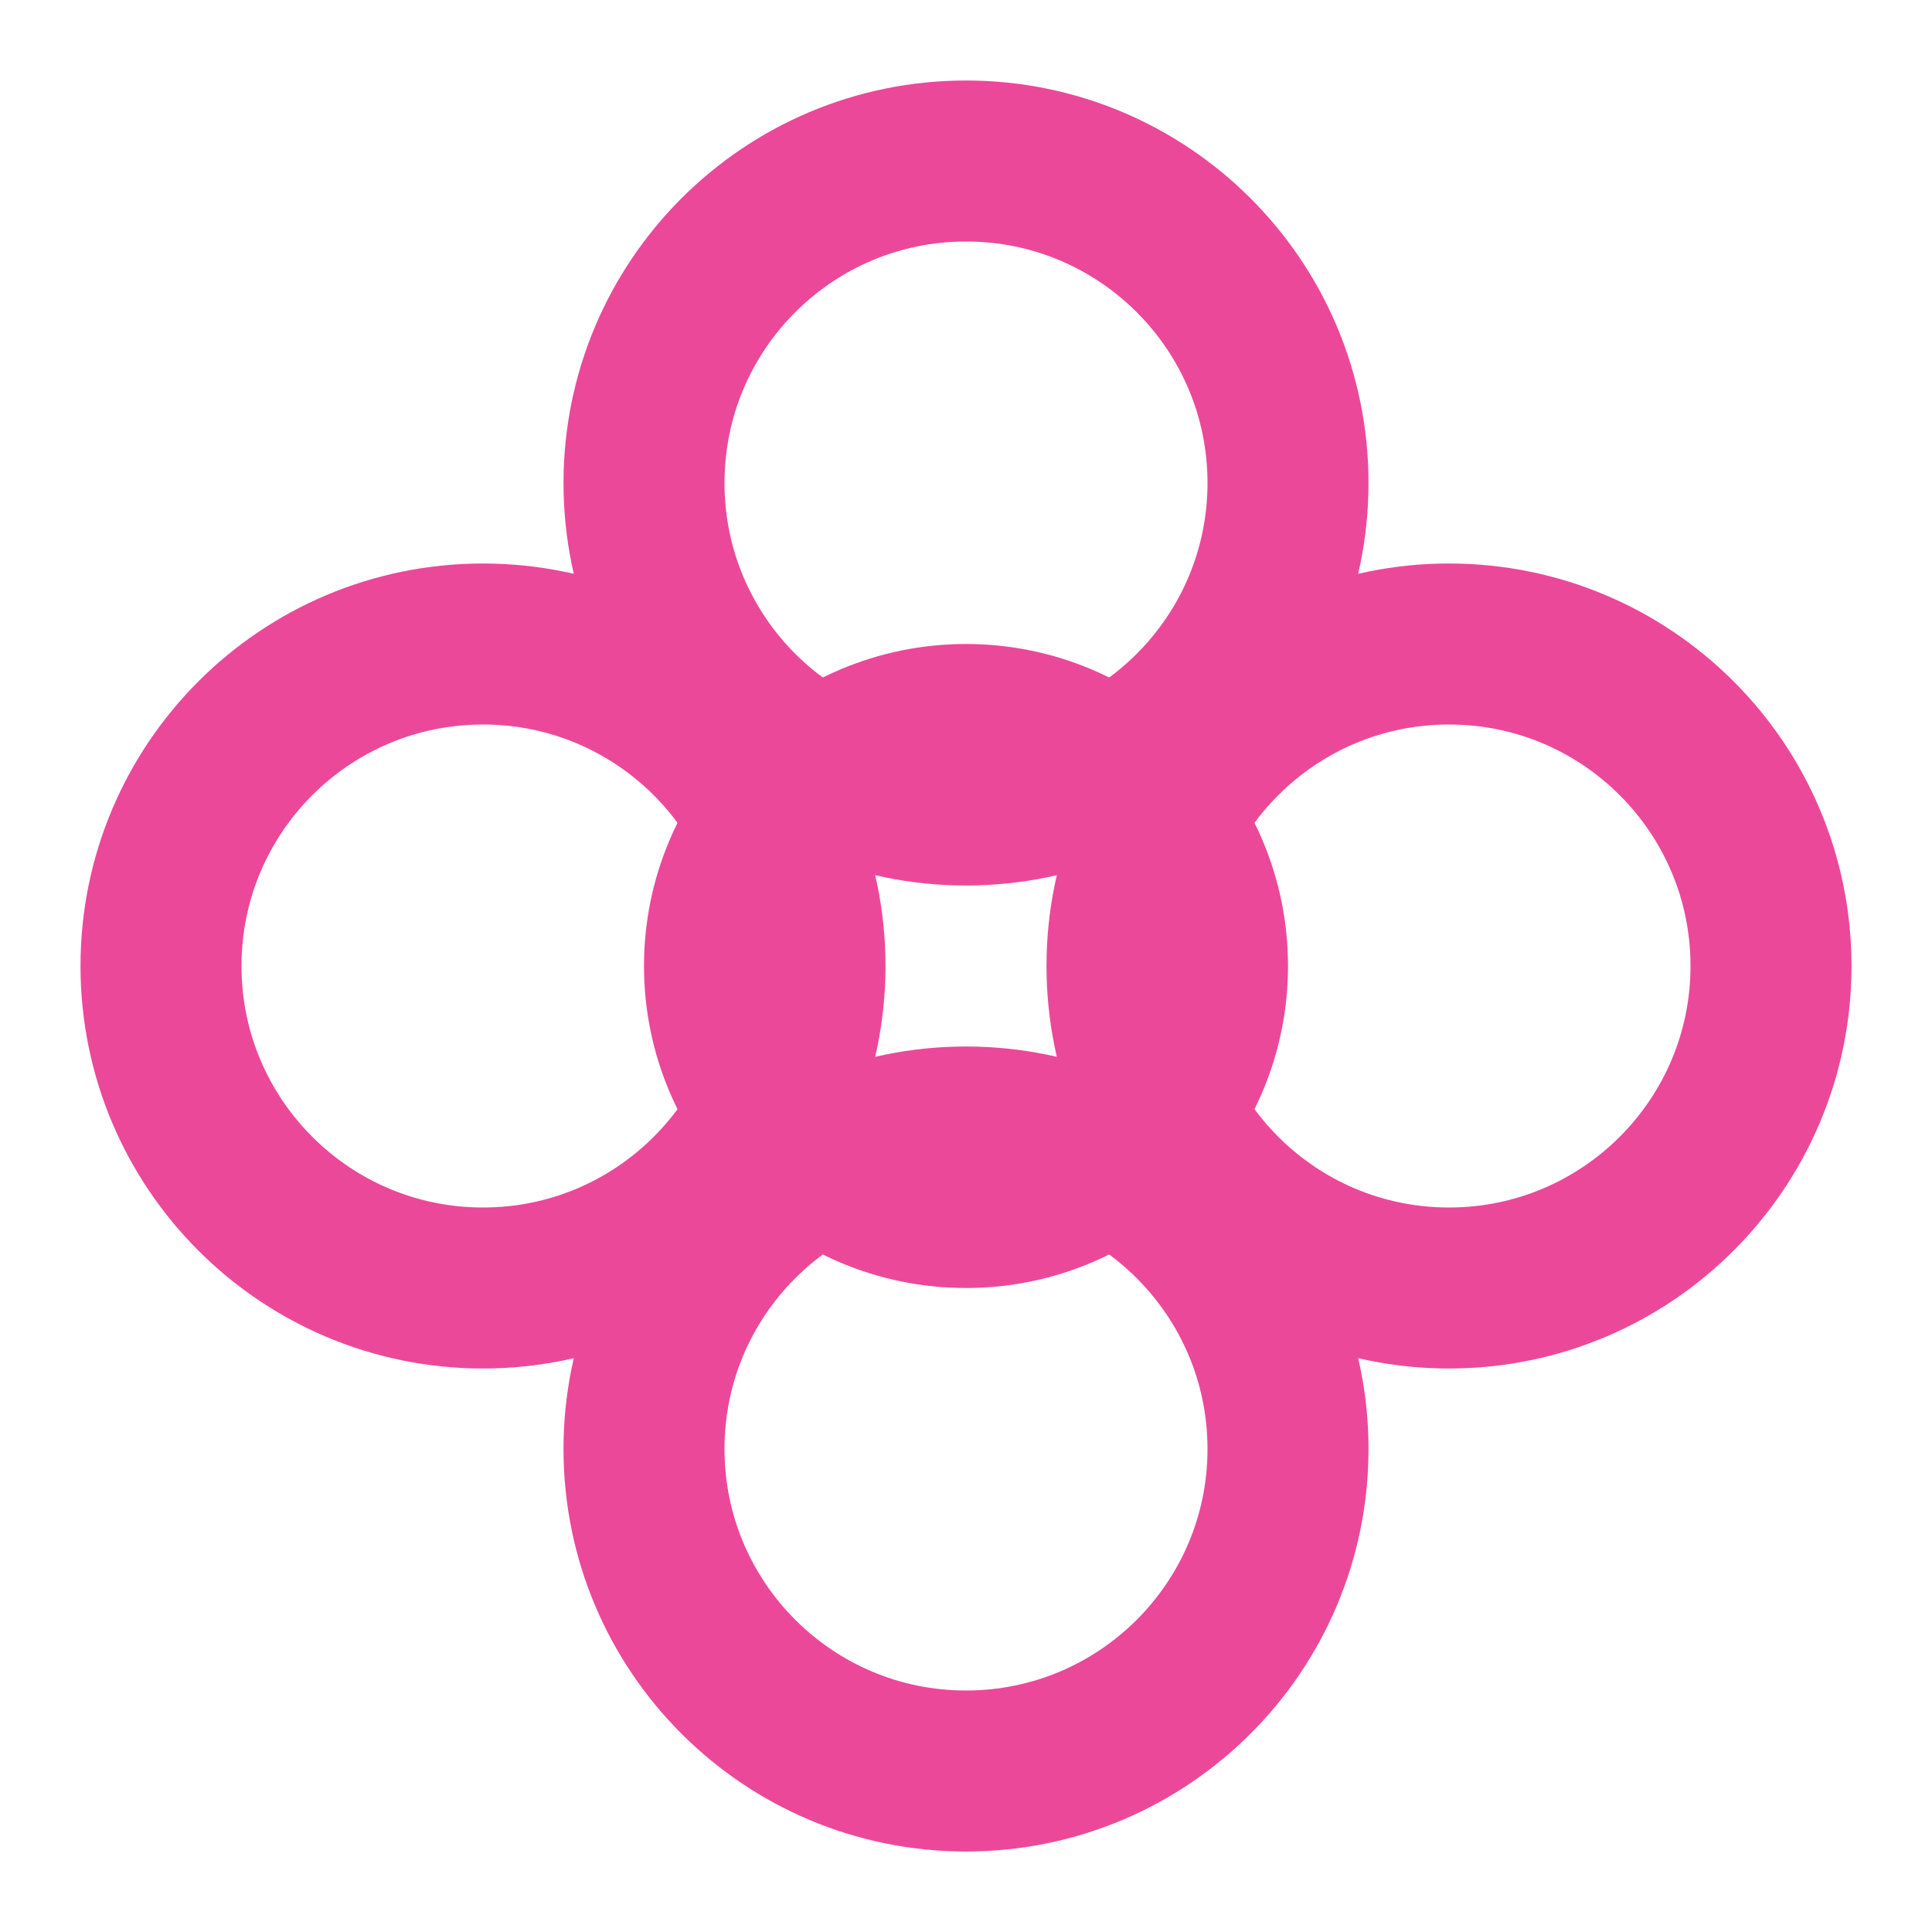
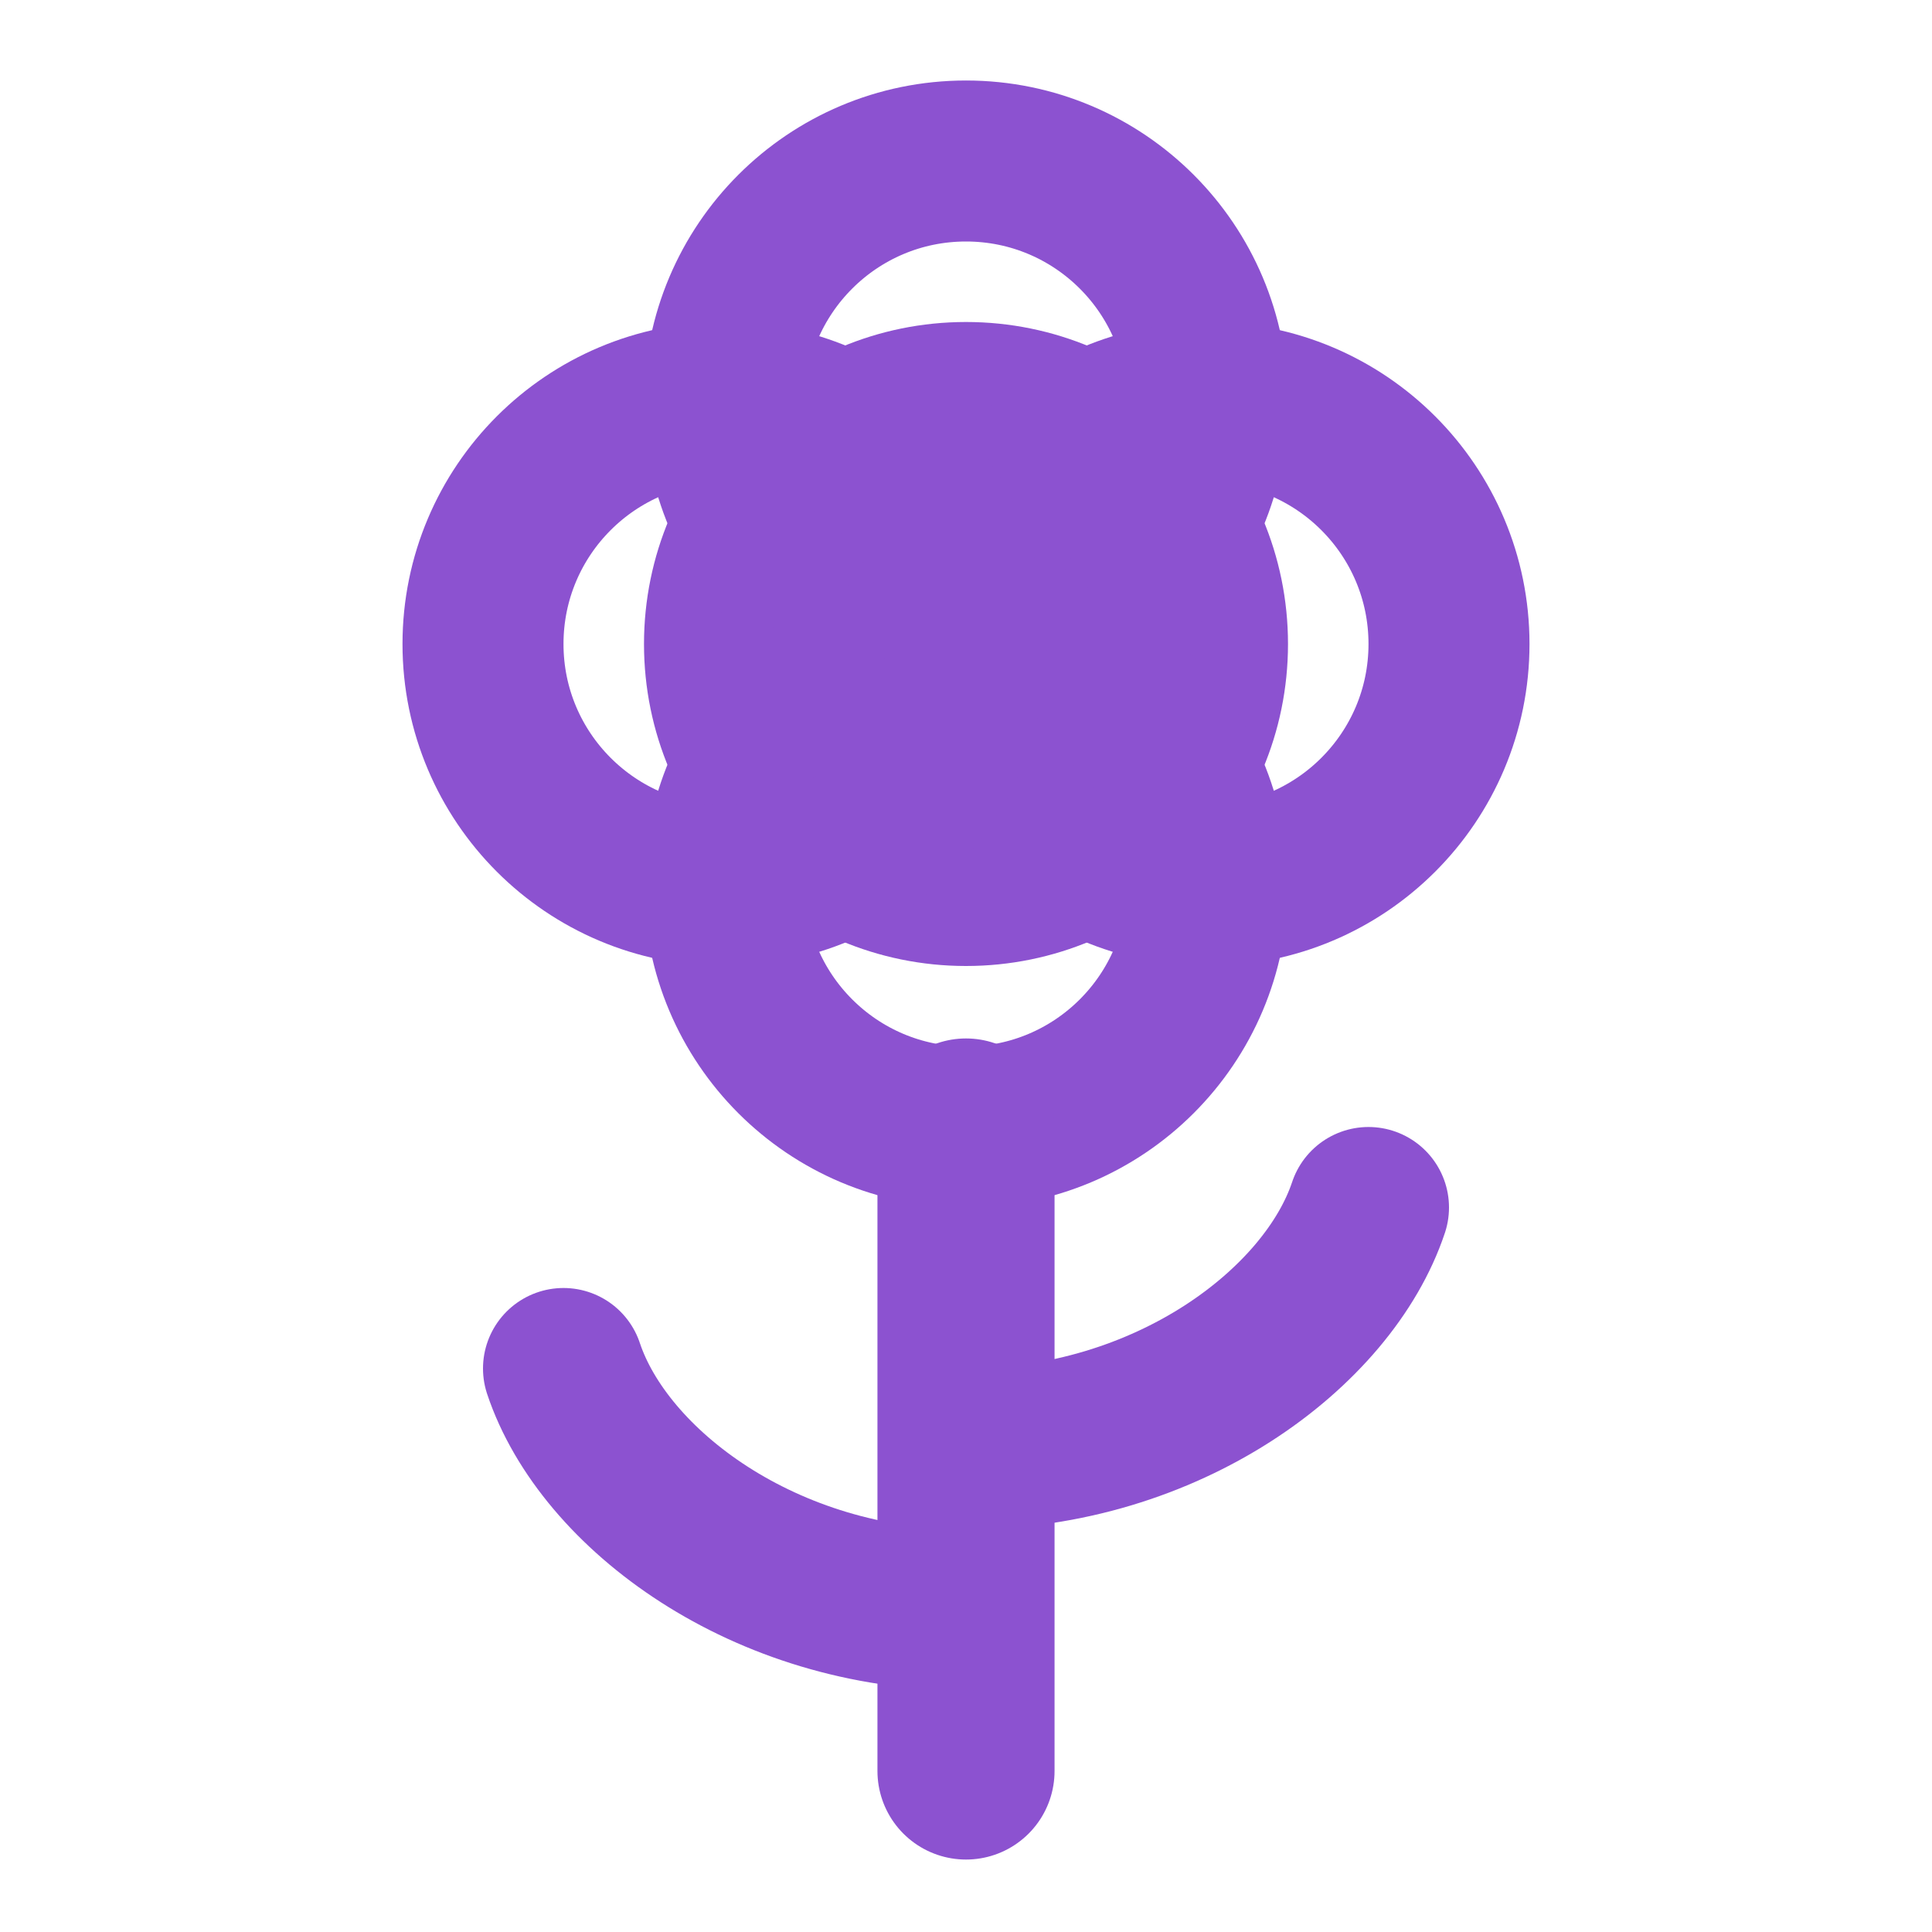
- <svg xmlns="http://www.w3.org/2000/svg" width="24" height="24" viewBox="0 0 24 24" fill="none" stroke="#EC4899" stroke-width="2" stroke-linecap="round" stroke-linejoin="round">
-   <circle cx="12" cy="12" r="3" />
-   <path d="M12 2a4 4 0 0 0 0 8 4 4 0 0 0 0-8z" />
-   <path d="M12 14a4 4 0 0 0 0 8 4 4 0 0 0 0-8z" />
-   <path d="M2 12a4 4 0 0 0 8 0 4 4 0 0 0-8 0z" />
-   <path d="M14 12a4 4 0 0 0 8 0 4 4 0 0 0-8 0z" />
+ <svg xmlns="http://www.w3.org/2000/svg" width="24" height="24" viewBox="0 0 24 24" fill="none" stroke="#8C52D0" stroke-width="2" stroke-linecap="round" stroke-linejoin="round">
+   <circle cx="12" cy="8" r="3" fill="#8C52D0" fill-opacity="0.25" />
+   <path d="M12 2a3 3 0 0 0 0 6 3 3 0 0 0 0-6z" />
+   <path d="M18 8a3 3 0 0 0-6 0 3 3 0 0 0 6 0z" />
+   <path d="M12 14a3 3 0 0 0 0-6 3 3 0 0 0 0 6z" />
+   <path d="M6 8a3 3 0 0 0 6 0 3 3 0 0 0-6 0z" />
+   <path d="M12 14v8" stroke-width="2.2" />
+   <path d="M12 18c2.5 0 4.5-1.5 5-3" />
+   <path d="M12 20c-2.5 0-4.5-1.5-5-3" />
</svg>
